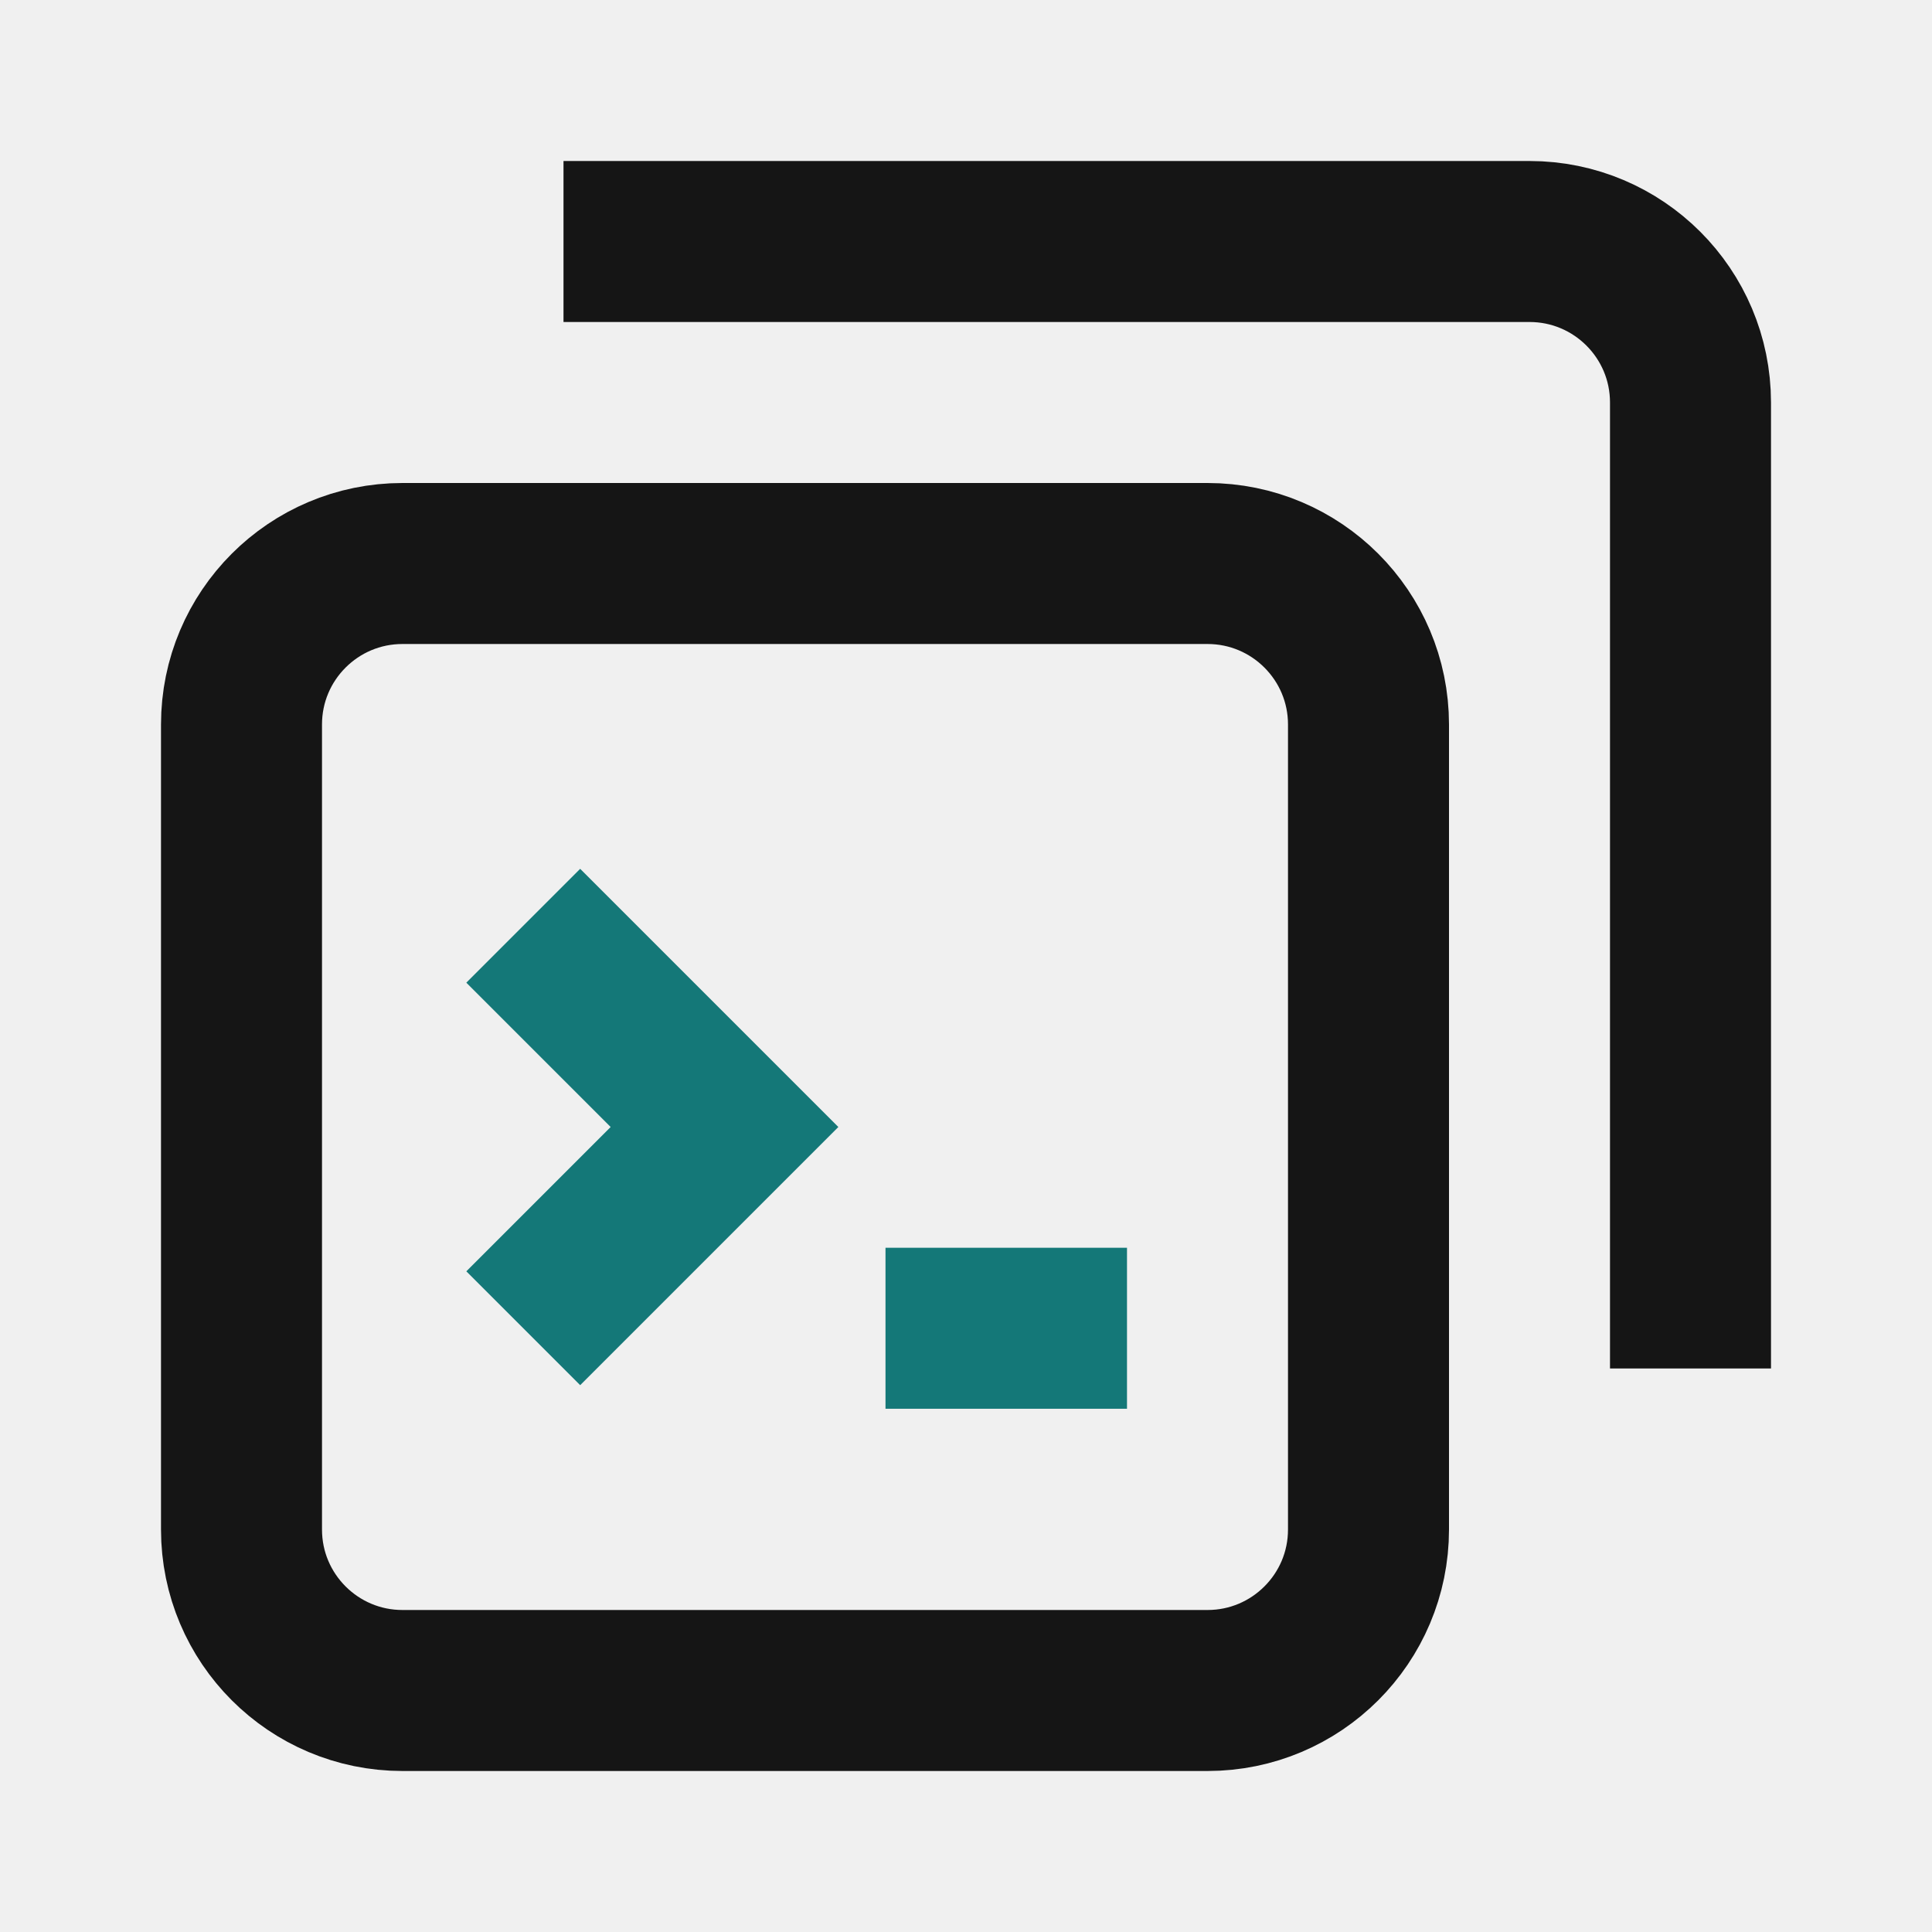
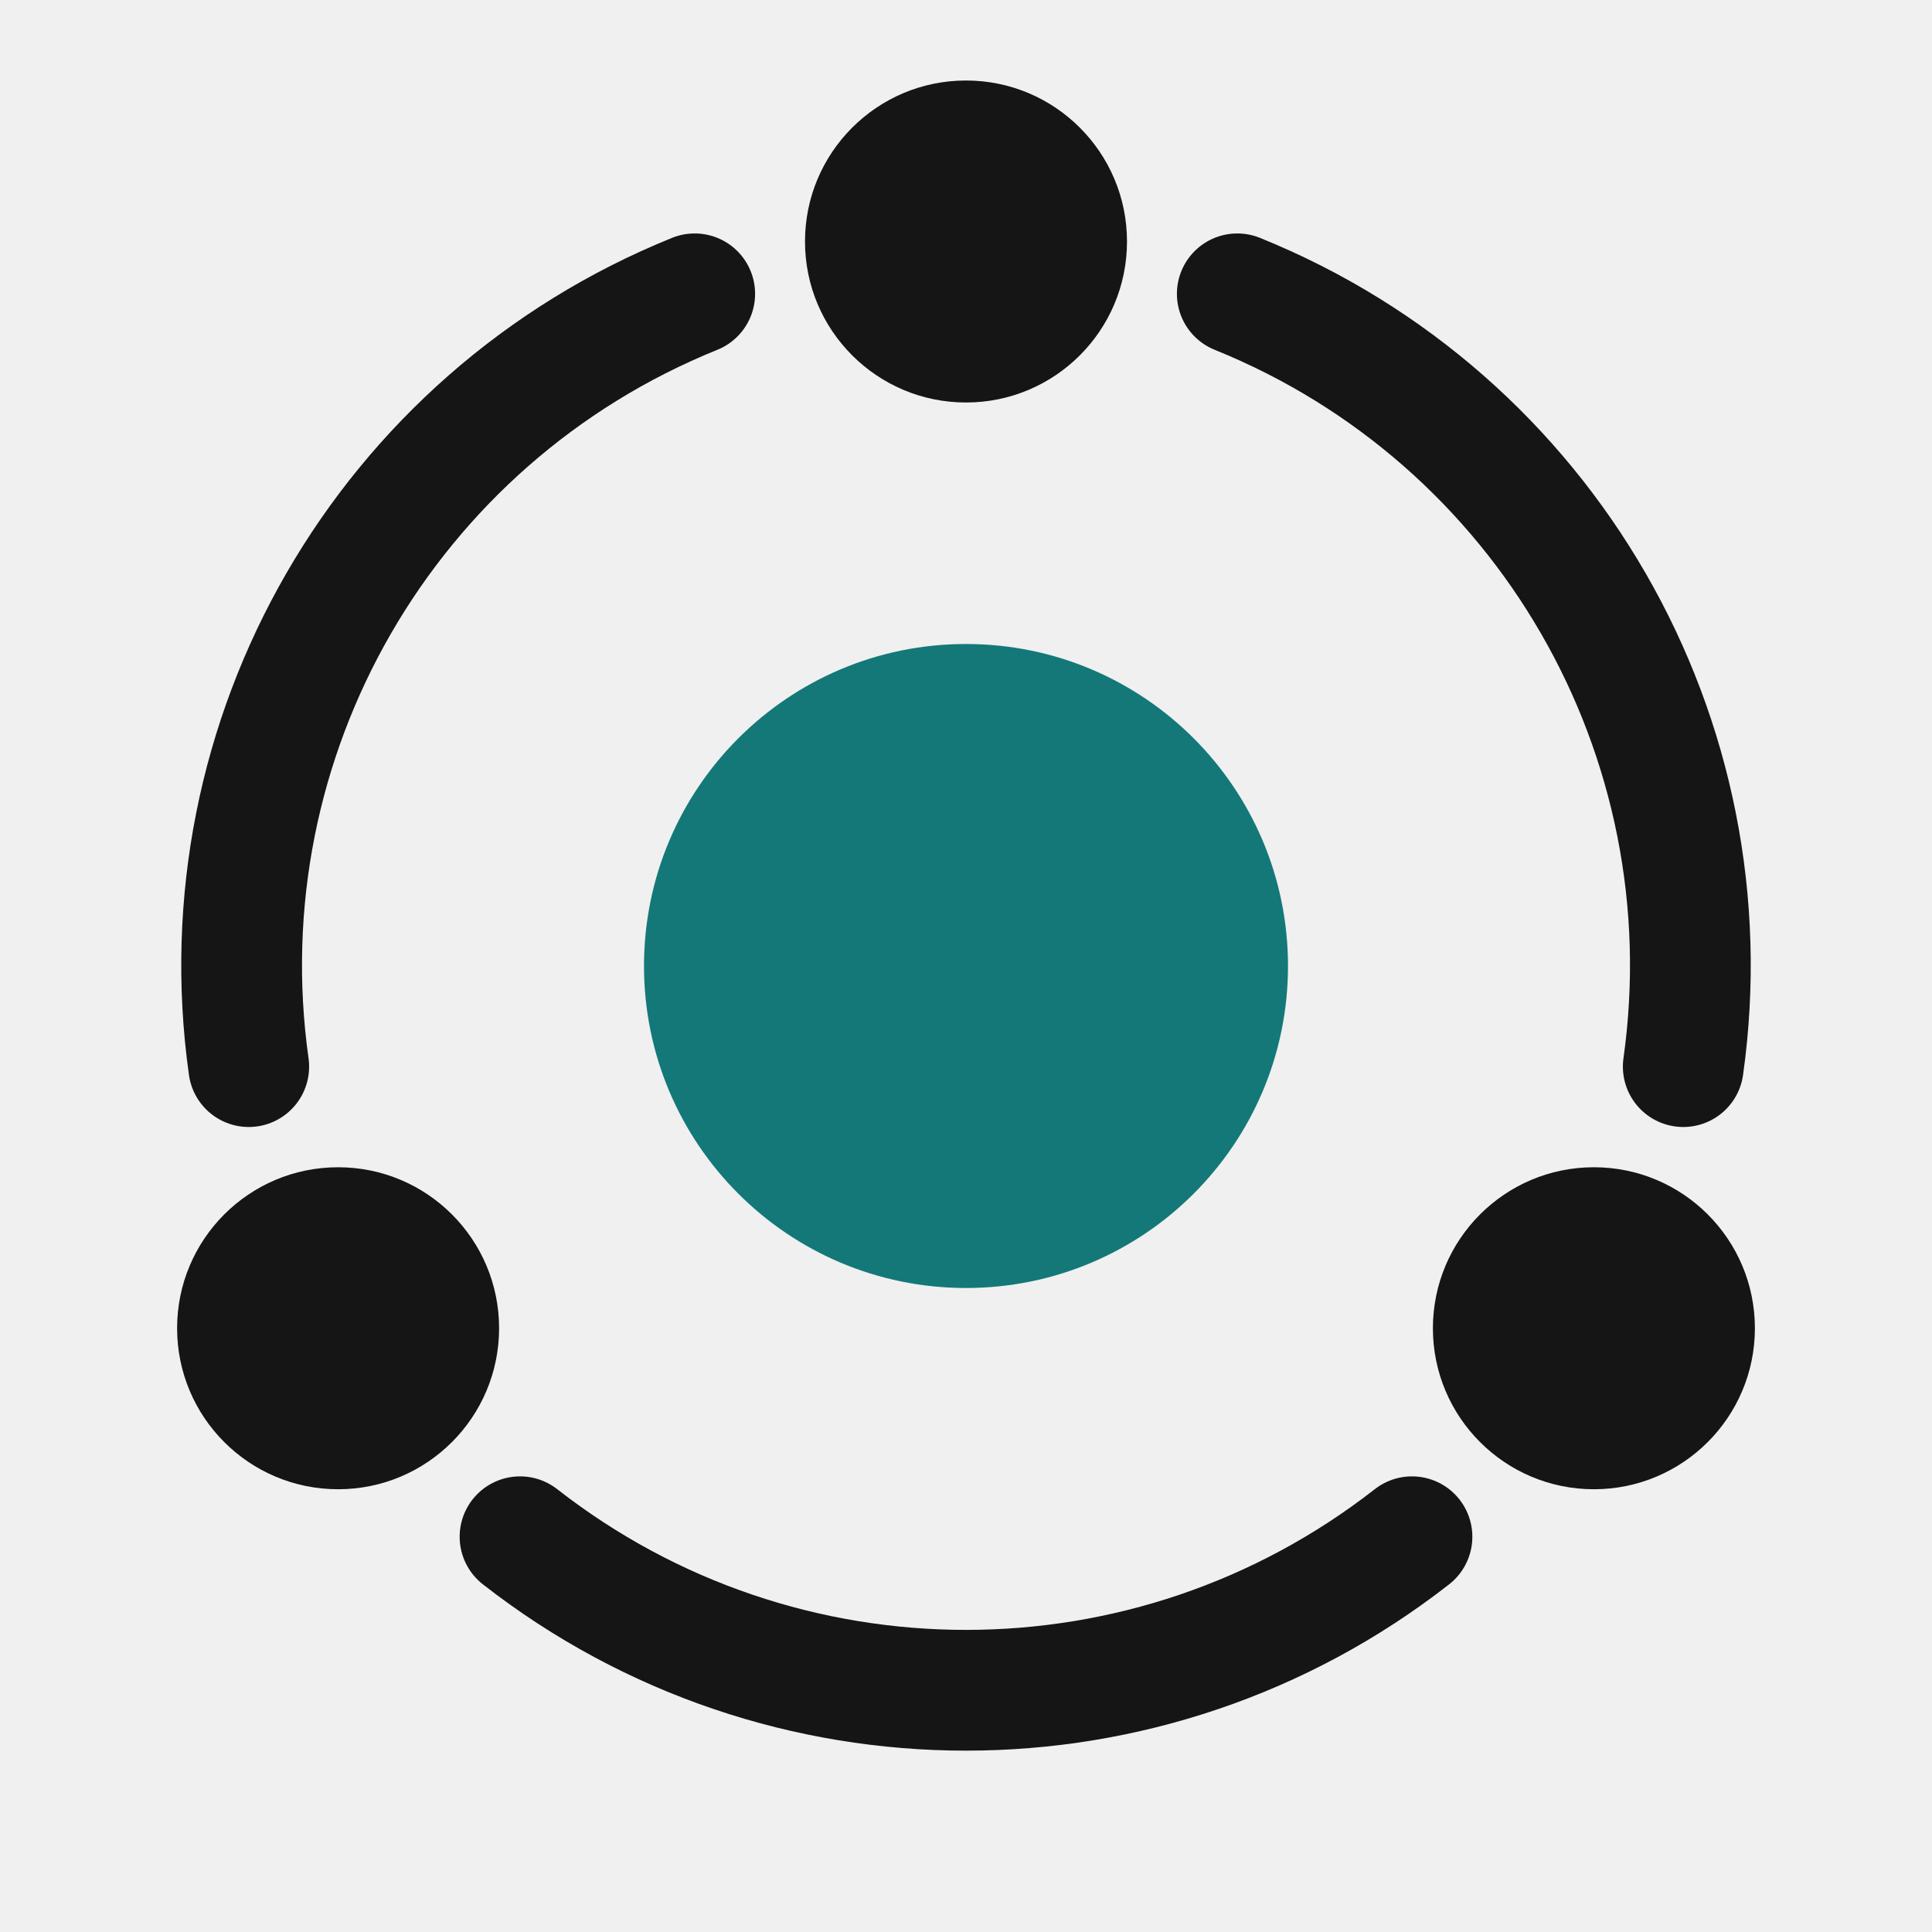
<svg xmlns="http://www.w3.org/2000/svg" viewBox="0 0 24 24" width="24" height="24">
-   <style>.f{stroke:#151515}.a{stroke:#147878}@media (prefers-color-scheme:dark){.f{stroke:#fff}.a{stroke:#63bdbd}}</style>
-   <g fill="none" stroke-width="2">
-     <path class="f" d="M7 3h12a2 2 0 0 1 2 2v12M5 7h10a2 2 0 0 1 2 2v10a2 2 0 0 1-2 2H5a2 2 0 0 1-2-2V9a2 2 0 0 1 2-2Z" stroke-linejoin="round" />
-     <path class="a" d="M6.5 11.5 9 14l-2.5 2.5M11 16.5h3" />
+   <style>.f{fill:#151515}.r{stroke:#151515}.a{fill:#147878}@media (prefers-color-scheme:dark){.f{fill:#fff}.r{stroke:#fff}.a{fill:#63bdbd}}</style>
+   <path class="r" d="M15.37 3.65A9 9 0 0 1 20.91 13.25M17.54 19.09A9 9 0 0 1 6.46 19.09M3.09 13.25A9 9 0 0 1 8.63 3.65" fill="none" stroke-width="1.5" stroke-linecap="round" />
+   <g class="f">
+     <circle cx="12" cy="3" r="2" />
+     <circle cx="4.2" cy="16.5" r="2" />
+     <circle cx="19.8" cy="16.5" r="2" />
  </g>
+   <circle class="a" cx="12" cy="12" r="4" />
</svg>
